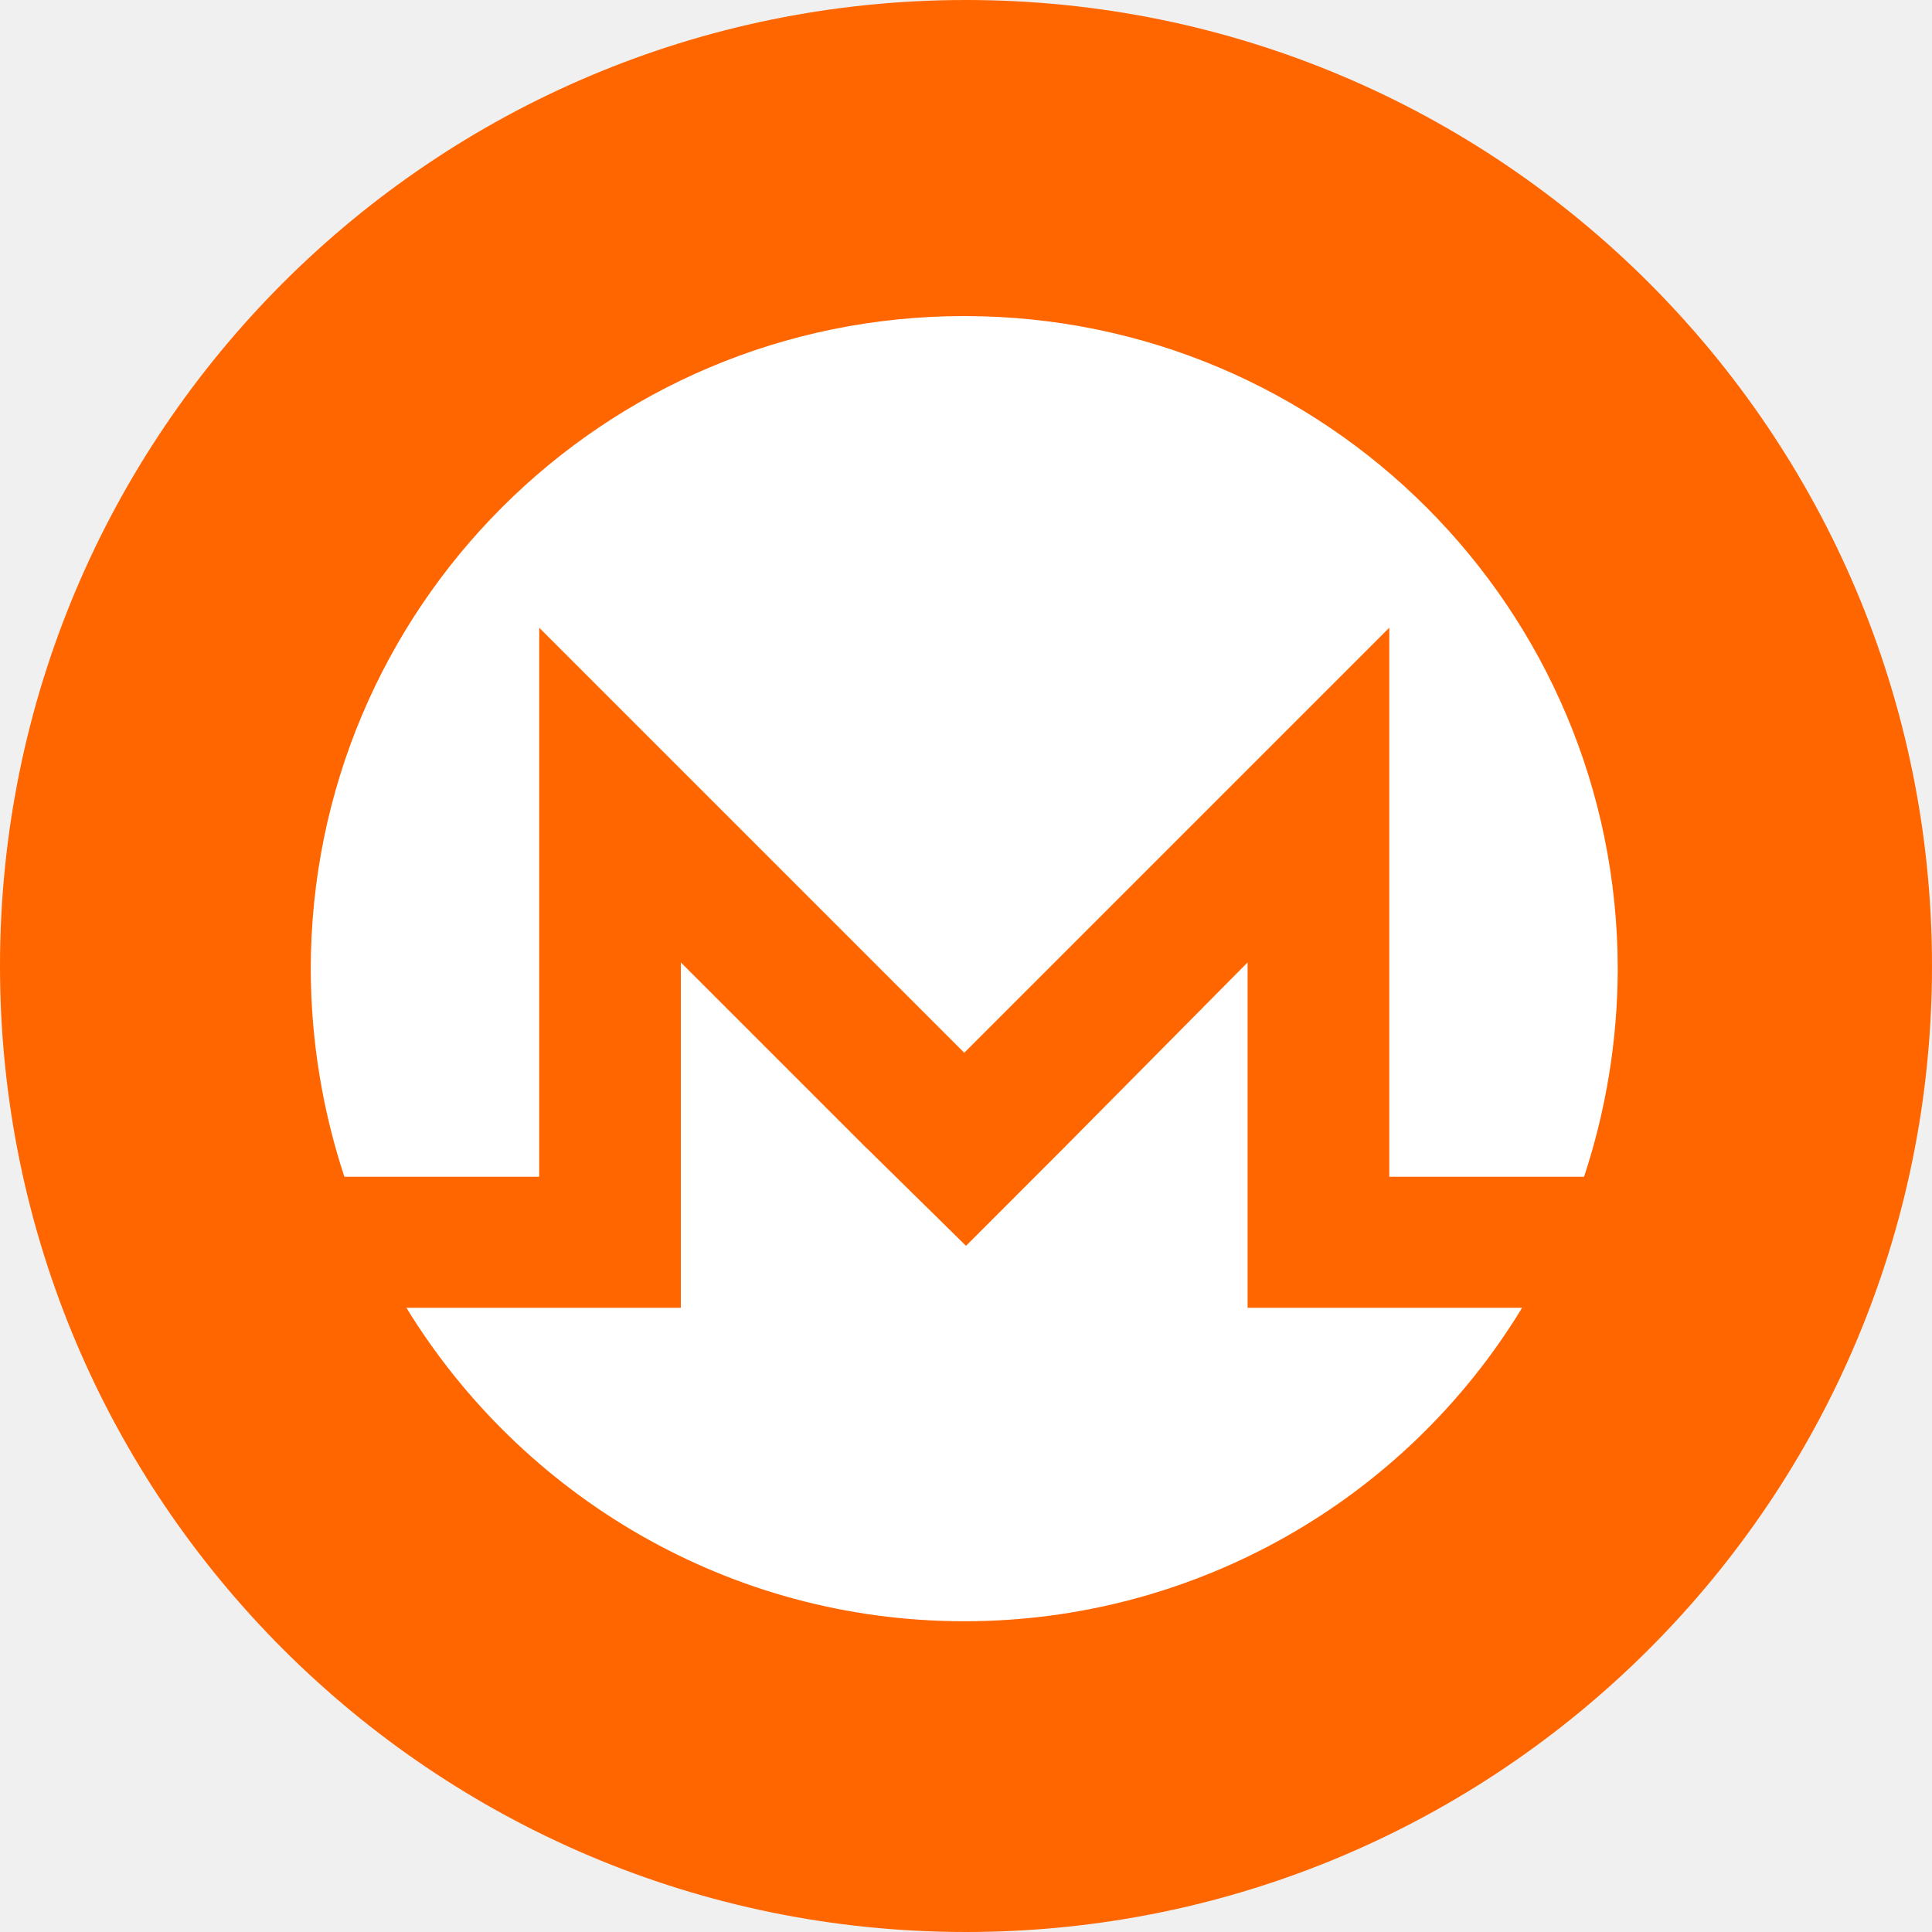
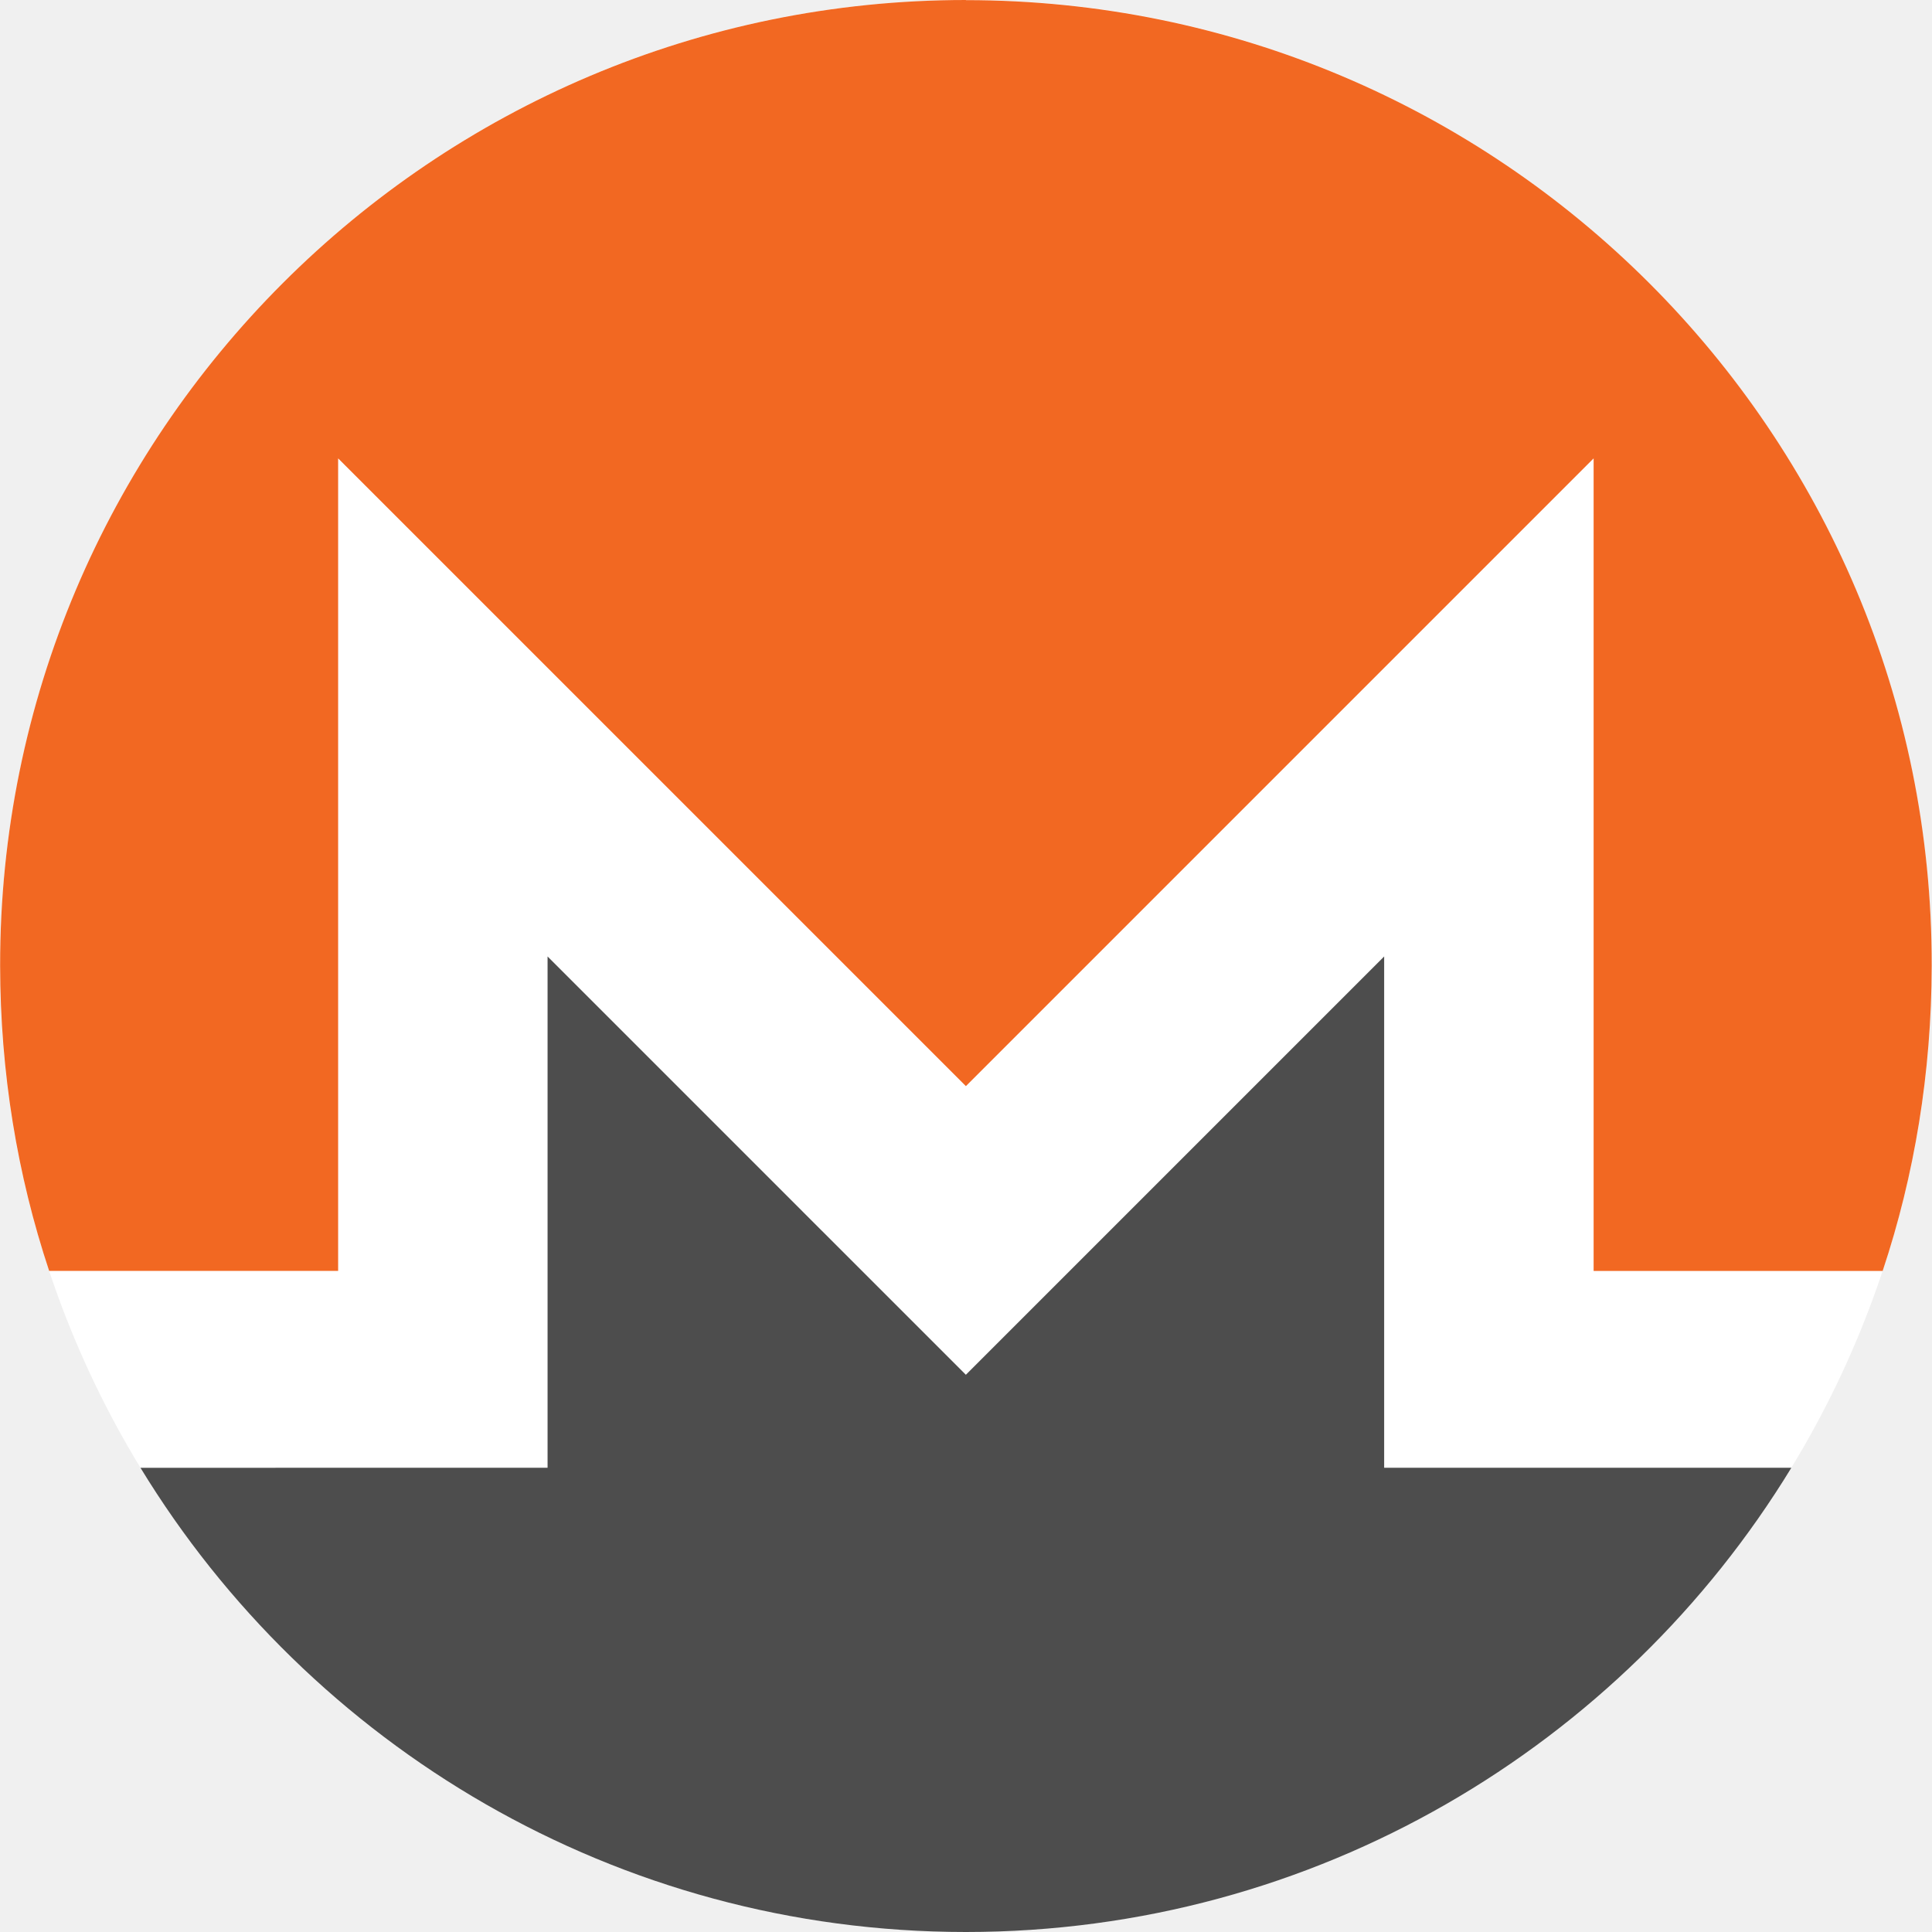
- <svg xmlns="http://www.w3.org/2000/svg" viewBox="0 0 32 32">
-   <g fill="none" fill-rule="evenodd">
-     <circle cx="16" cy="16" r="16" fill="#F60" />
-     <path fill="#FFF" fill-rule="nonzero" d="M15.97 5.235c5.985 0 10.825 4.84 10.825 10.824a11.07 11.07 0 01-.558 3.432h-3.226v-9.094l-7.04 7.04-7.04-7.04v9.094H5.704a11.07 11.07 0 01-.557-3.432c0-5.984 4.84-10.824 10.824-10.824zM14.358 19.02L16 20.635l1.613-1.614 3.051-3.08v5.72h4.547a10.806 10.806 0 01-9.24 5.192c-3.902 0-7.334-2.082-9.24-5.192h4.546v-5.72l3.08 3.08z" />
-   </g>
+ <svg xmlns="http://www.w3.org/2000/svg" id="Layer_1" data-name="Layer 1" viewBox="0 0 3756.09 3756.49">
+   <path d="M4128,2249.81C4128,3287,3287.26,4127.86,2250,4127.86S372,3287,372,2249.81,1212.76,371.75,2250,371.75,4128,1212.54,4128,2249.81Z" transform="translate(-371.96 -371.75)" style="fill:#fff" />
+   <path id="_149931032" data-name=" 149931032" d="M2250,371.75c-1036.89,0-1879.12,842.06-1877.8,1878,0.26,207.26,33.31,406.63,95.34,593.12h561.88V1263L2250,2483.57,3470.52,1263v1579.9h562c62.12-186.48,95-385.85,95.37-593.12C4129.66,1212.76,3287,372,2250,372Z" transform="translate(-371.96 -371.75)" style="fill:#f26822" />
+   <path id="_149931160" data-name=" 149931160" d="M1969.3,2764.17l-532.67-532.7v994.14H1029.38l-384.29.07c329.63,540.8,925.35,902.56,1604.91,902.56S3525.31,3766.4,3855,3225.6H3063.25V2231.47l-532.7,532.7-280.61,280.61-280.62-280.61h0Z" transform="translate(-371.96 -371.75)" style="fill:#4d4d4d" />
</svg>
